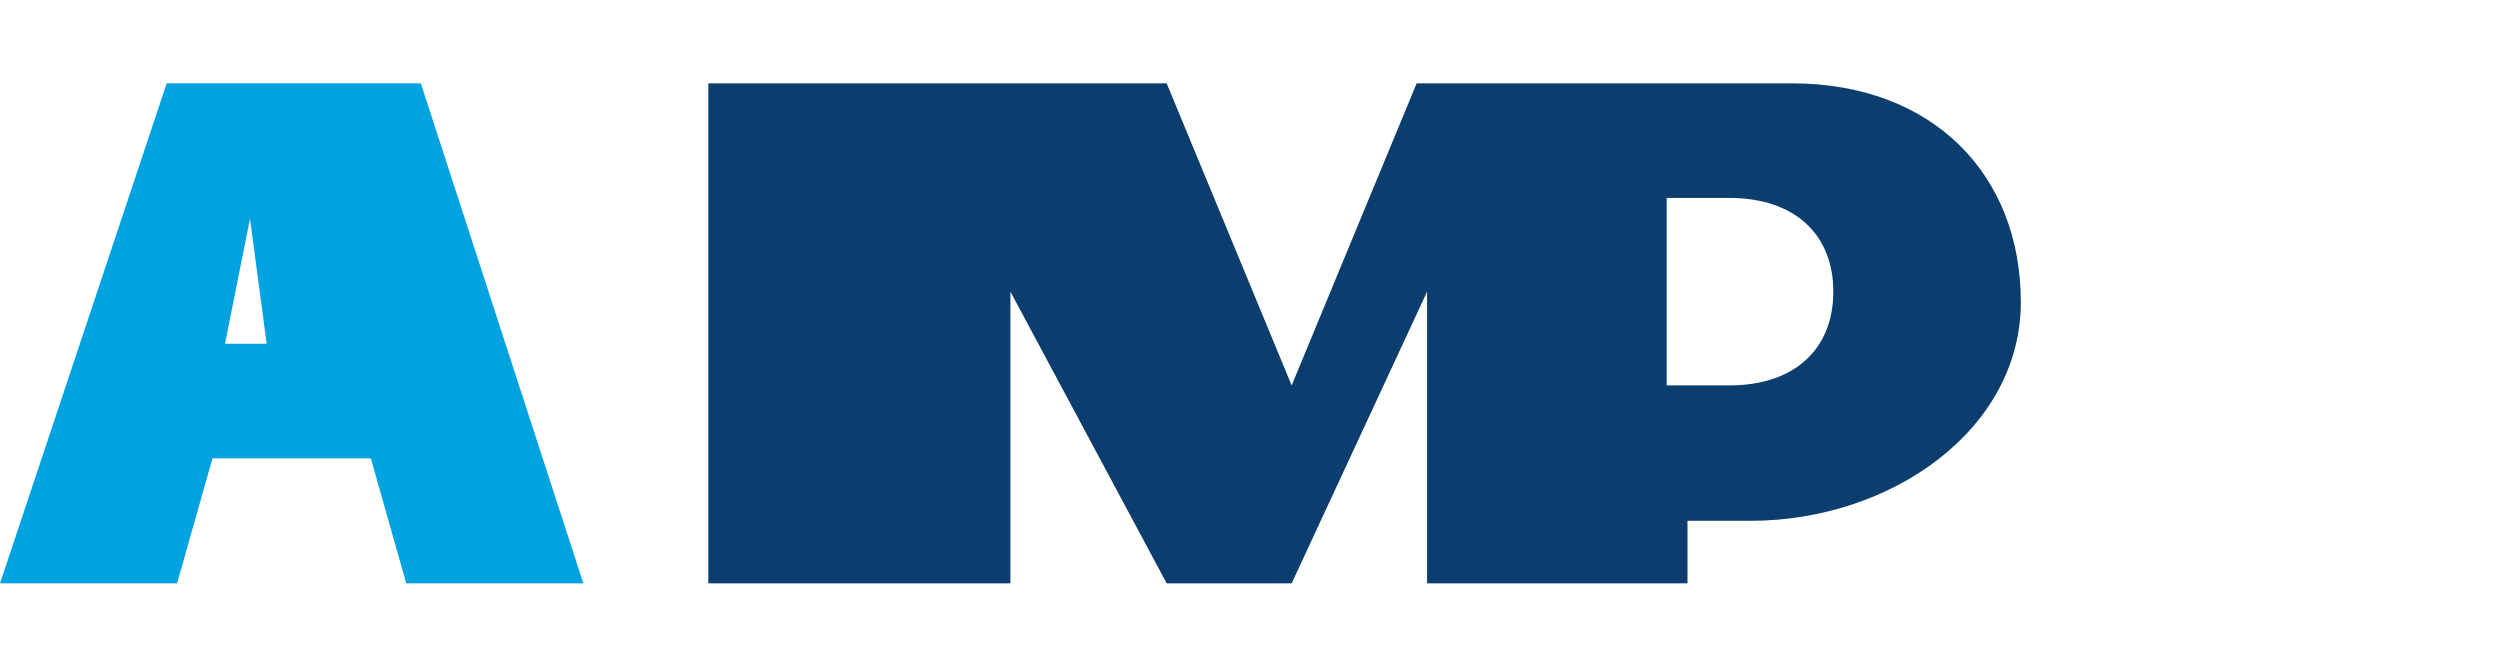
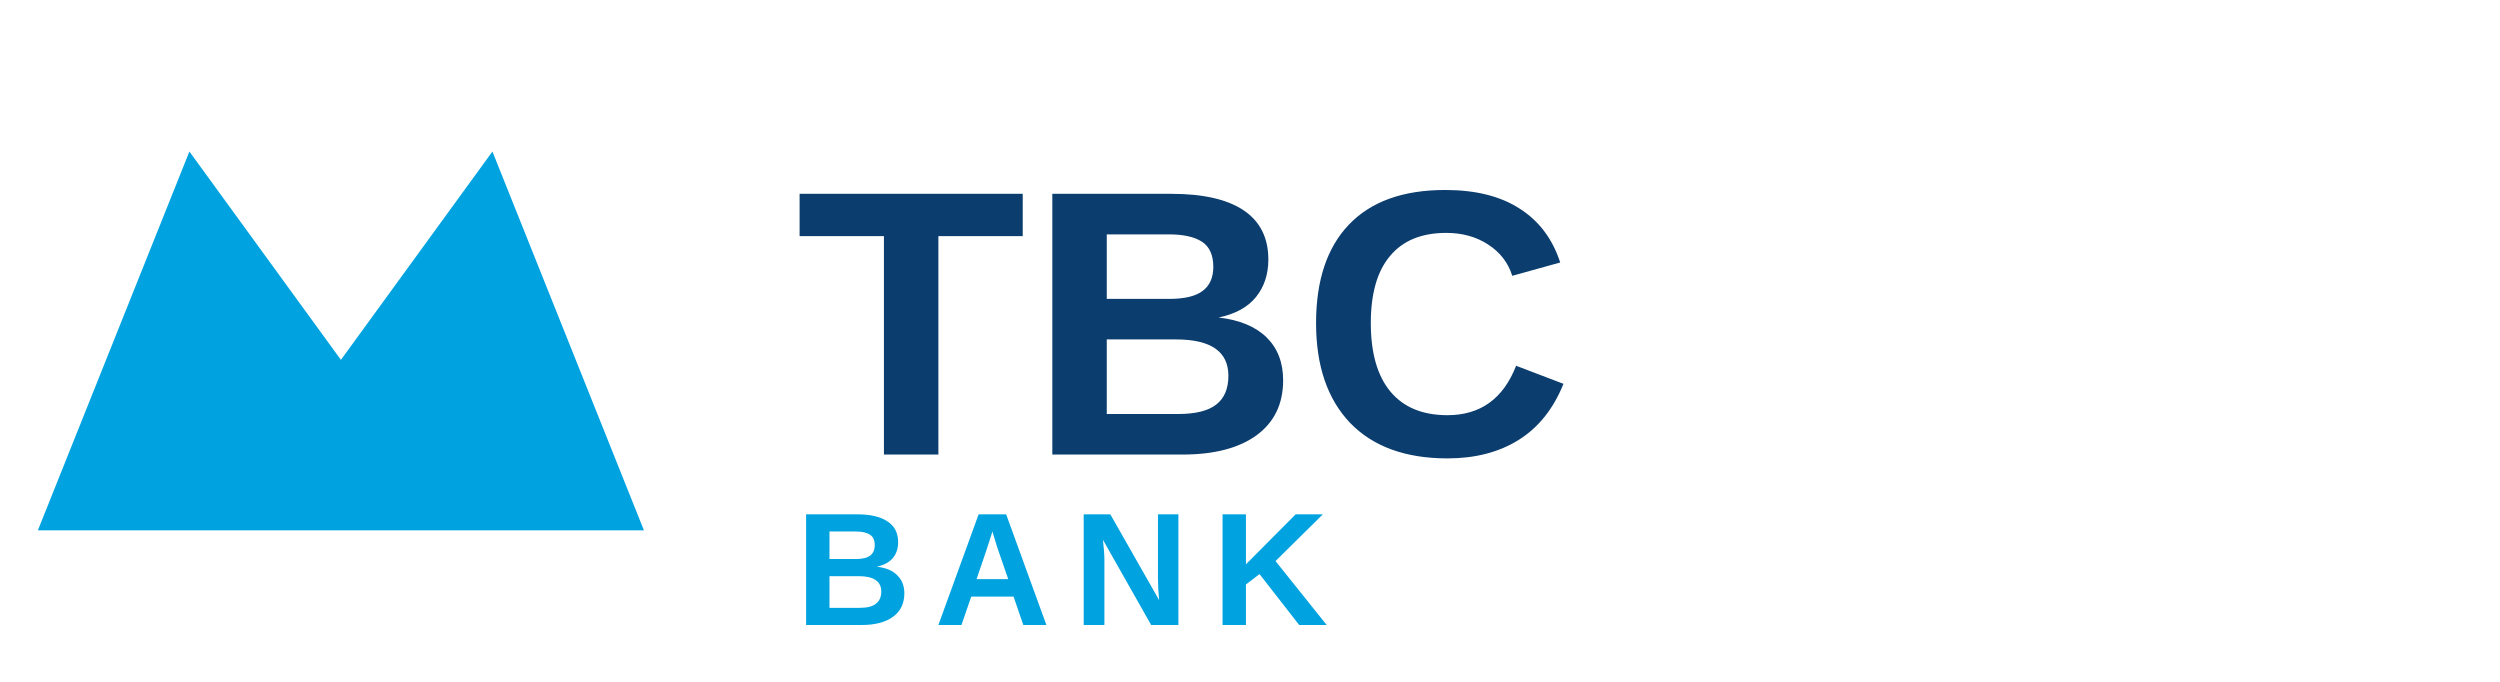
- <svg xmlns="http://www.w3.org/2000/svg" viewBox="0 0 120 32" role="img" aria-label="TBC Bank">
-   <path fill="#00A3E0" d="M8 4h12.2L28 28H19.5L17.8 22H10.2L8.5 28H0L8 4zm4.8 12.5L12 10.5 10.8 16.5h2z" />
-   <path fill="#0B3D6E" d="M34 4h8v24h-8V4zm14 0h8l6 14.5L68 4h8v24h-7.5V14L62 28h-6L48.5 14v14H42V4zm38 0c6.8 0 11 4.4 11 10.5S90.8 25 84 25h-3v3h-8V4h11zm-3 14.5c3.2 0 5-1.8 5-4.5s-1.8-4.5-5-4.5h-3v9h3z" />
+ <svg xmlns="http://www.w3.org/2000/svg" viewBox="0 0 132 36" role="img" aria-label="TBC Bank">
+   <path fill="#00A3E0" d="M2 28 10 8 18 19 26 8 34 28Z" />
+   <text x="42" y="24" font-family="system-ui,-apple-system,Segoe UI,Arial,sans-serif" font-size="20" font-weight="700" fill="#0B3D6E">TBC</text>
+   <text x="42" y="33" font-family="system-ui,Arial,sans-serif" font-size="8.5" font-weight="600" fill="#00A3E0" letter-spacing="0.14em">BANK</text>
</svg>
